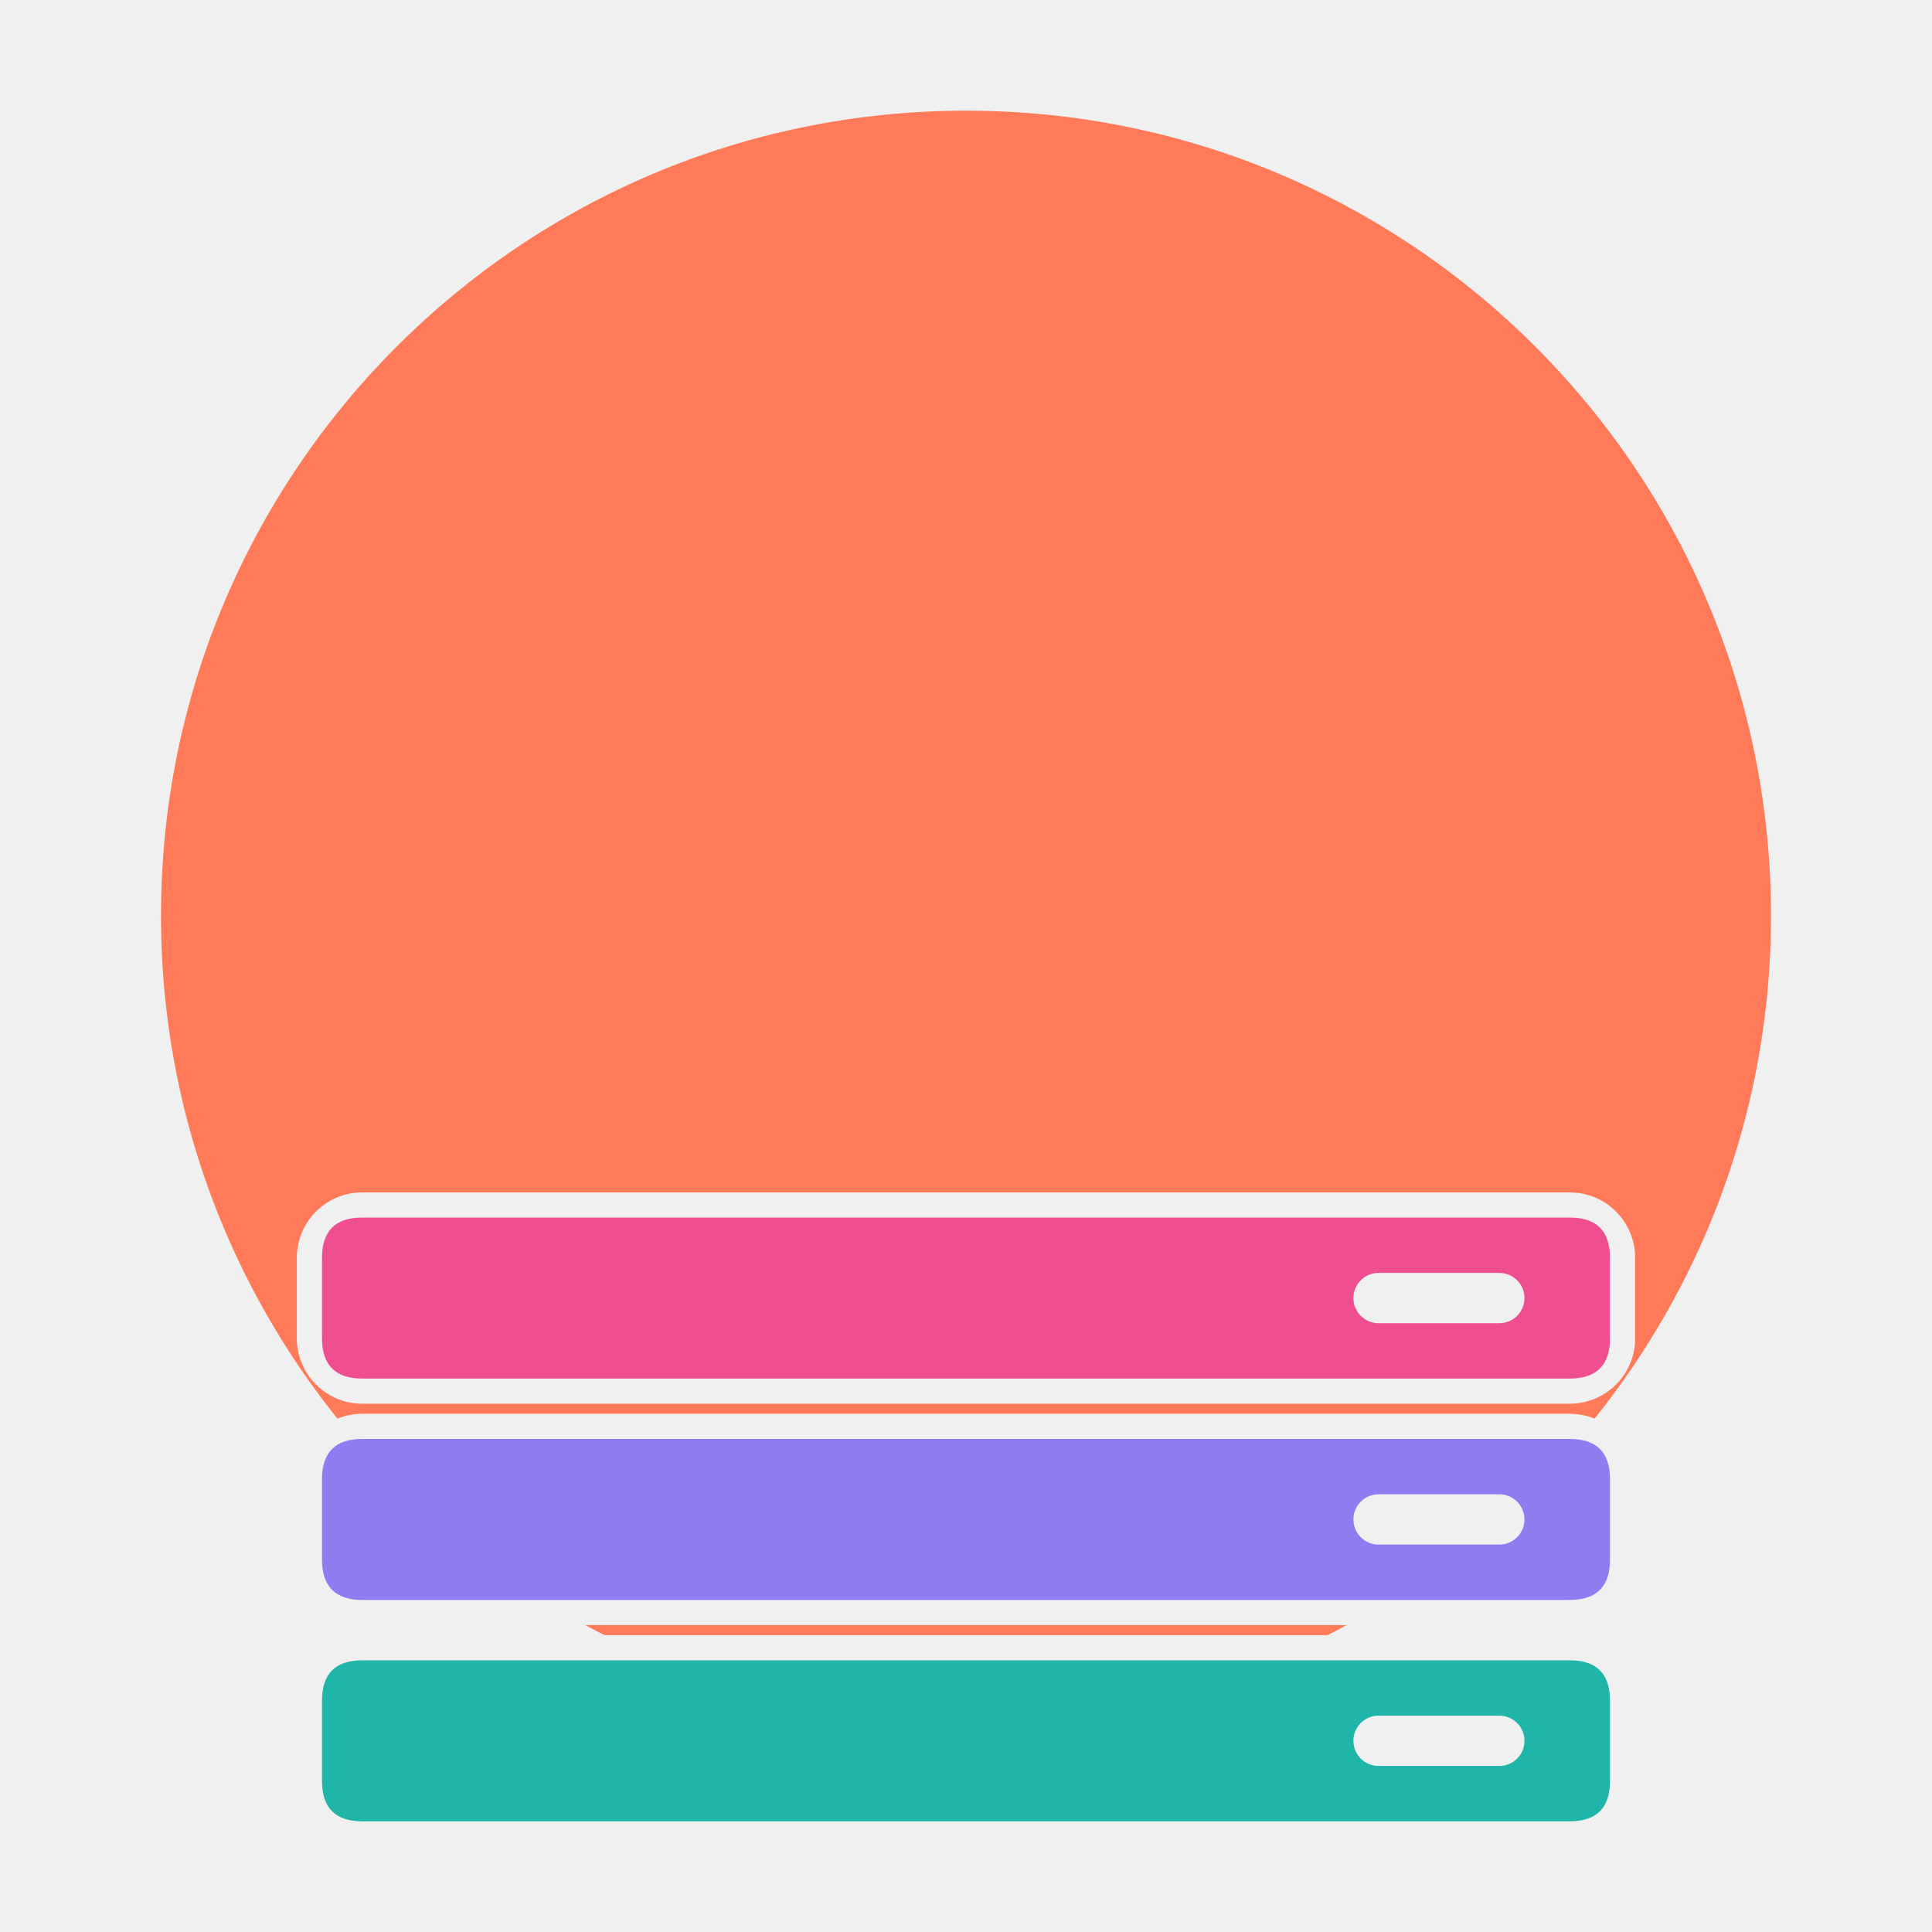
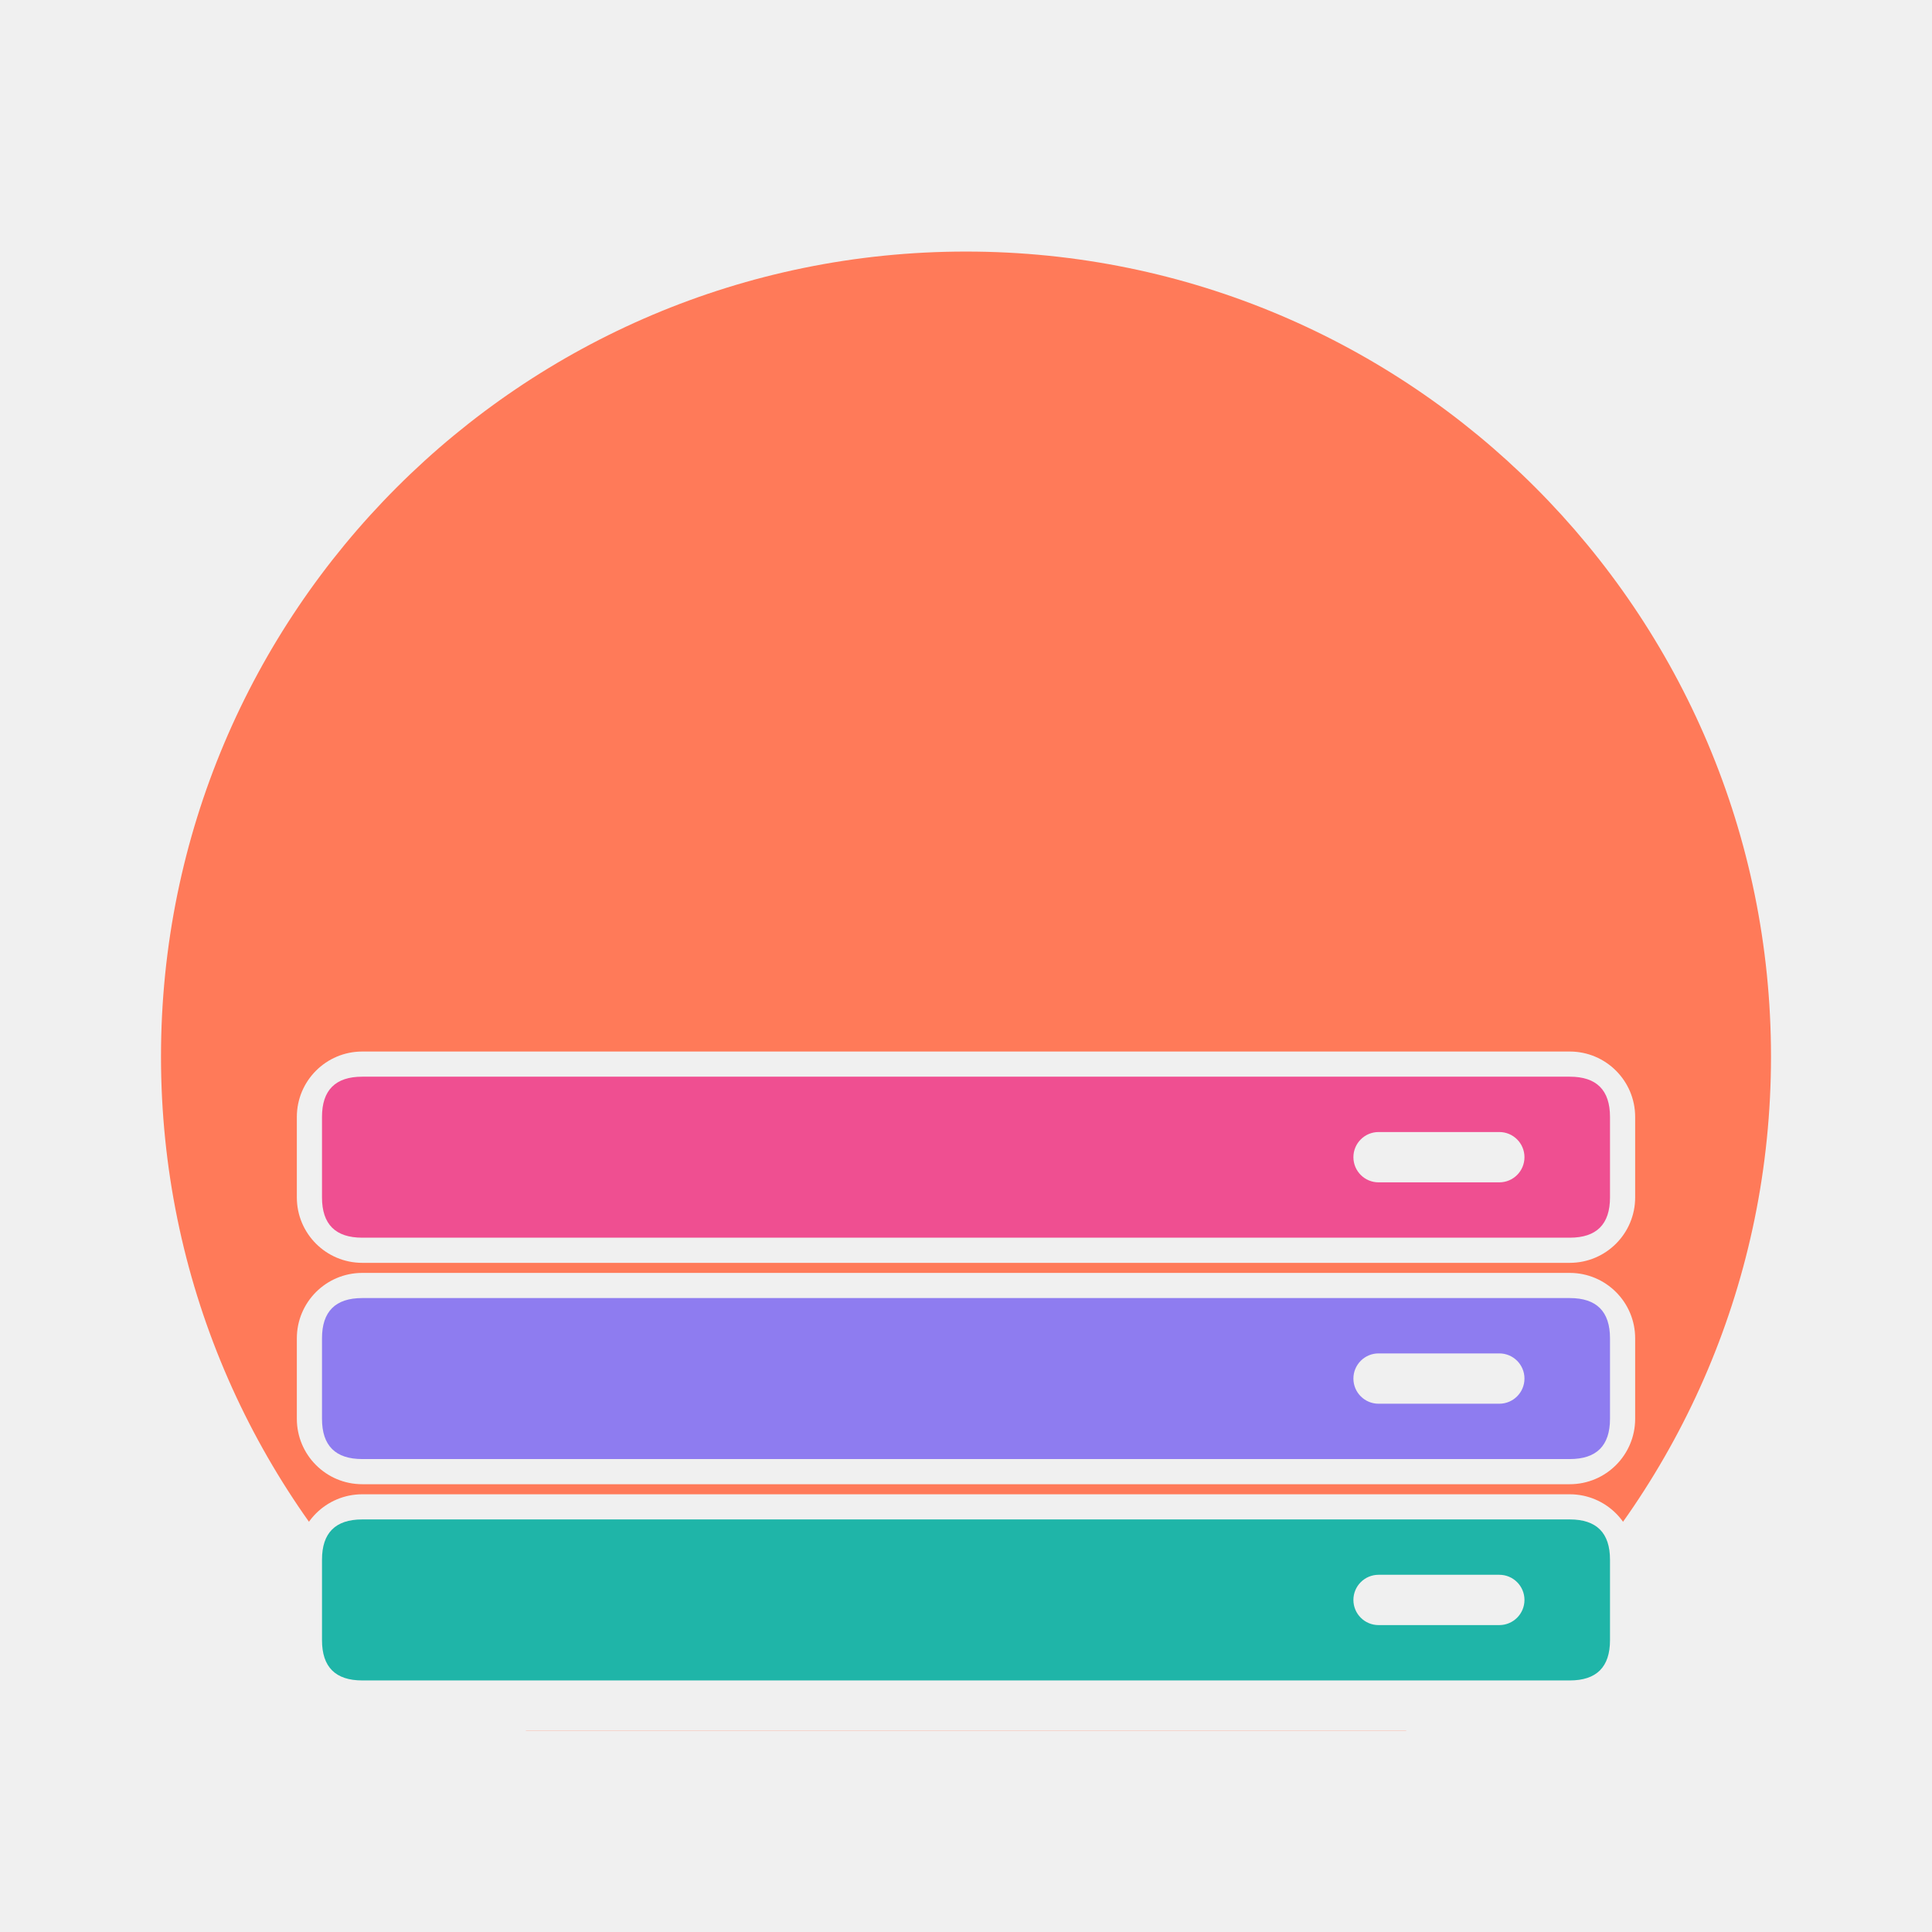
<svg xmlns="http://www.w3.org/2000/svg" viewBox="0 0 384 384" role="img" aria-labelledby="title">
-   <g transform="translate(64 102)">
+   <g transform="translate(64 74)">
    <defs>
      <mask id="sun-mask" maskUnits="userSpaceOnUse" x="-40" y="-90" width="336" height="360">
        <path fill="white" d="M-40-90h336v360H-40Z" />
        <rect x="-5" y="135" width="266" height="42" rx="13" fill="black" />
        <rect x="-5" y="179" width="266" height="42" rx="13" fill="black" />
        <rect x="-5" y="223" width="266" height="42" rx="13" fill="black" />
+         <rect x="-40" y="260" width="336" height="100" fill="black" />
      </mask>
    </defs>
-     <path fill="#ff7a59" mask="url(#sun-mask)" d="M-32 80a160 160 0 1 1 320 0a160 160 0 1 1-320 0Z" />
+     <path fill="#ff7a59" mask="url(#sun-mask)" d="M-32 136a160 160 0 1 1 320 0a160 160 0 1 1-320 0Z" />
    <path fill="#ef4f91" fill-rule="evenodd" d="M8 140h240q8 0 8 8v16q0 8-8 8H8q-8 0-8-8v-16q0-8 8-8Z M210 151h24a5 5 0 0 1 0 10h-24a5 5 0 0 1 0-10Z" />
    <path fill="#8e7cf0" fill-rule="evenodd" d="M8 184h240q8 0 8 8v16q0 8-8 8H8q-8 0-8-8v-16q0-8 8-8Z M210 195h24a5 5 0 0 1 0 10h-24a5 5 0 0 1 0-10Z" />
    <path fill="#1fb5a8" fill-rule="evenodd" d="M8 228h240q8 0 8 8v16q0 8-8 8H8q-8 0-8-8v-16q0-8 8-8Z M210 239h24a5 5 0 0 1 0 10h-24a5 5 0 0 1 0-10Z" />
  </g>
</svg>
